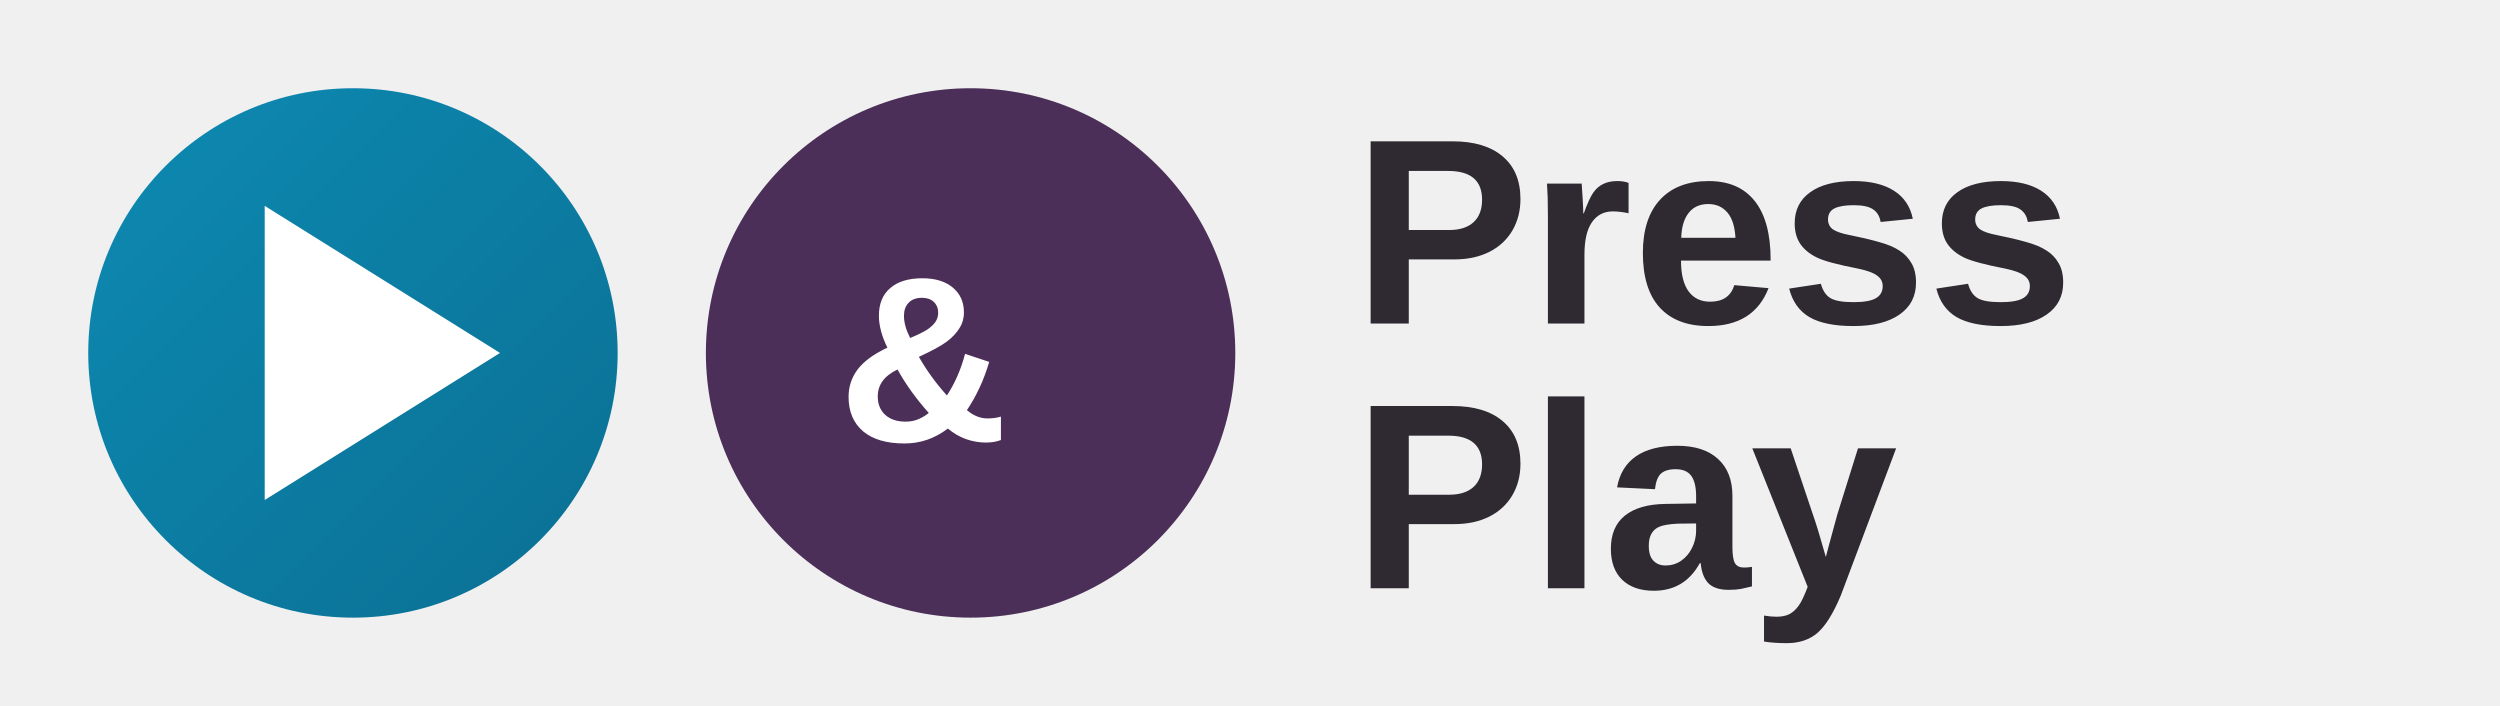
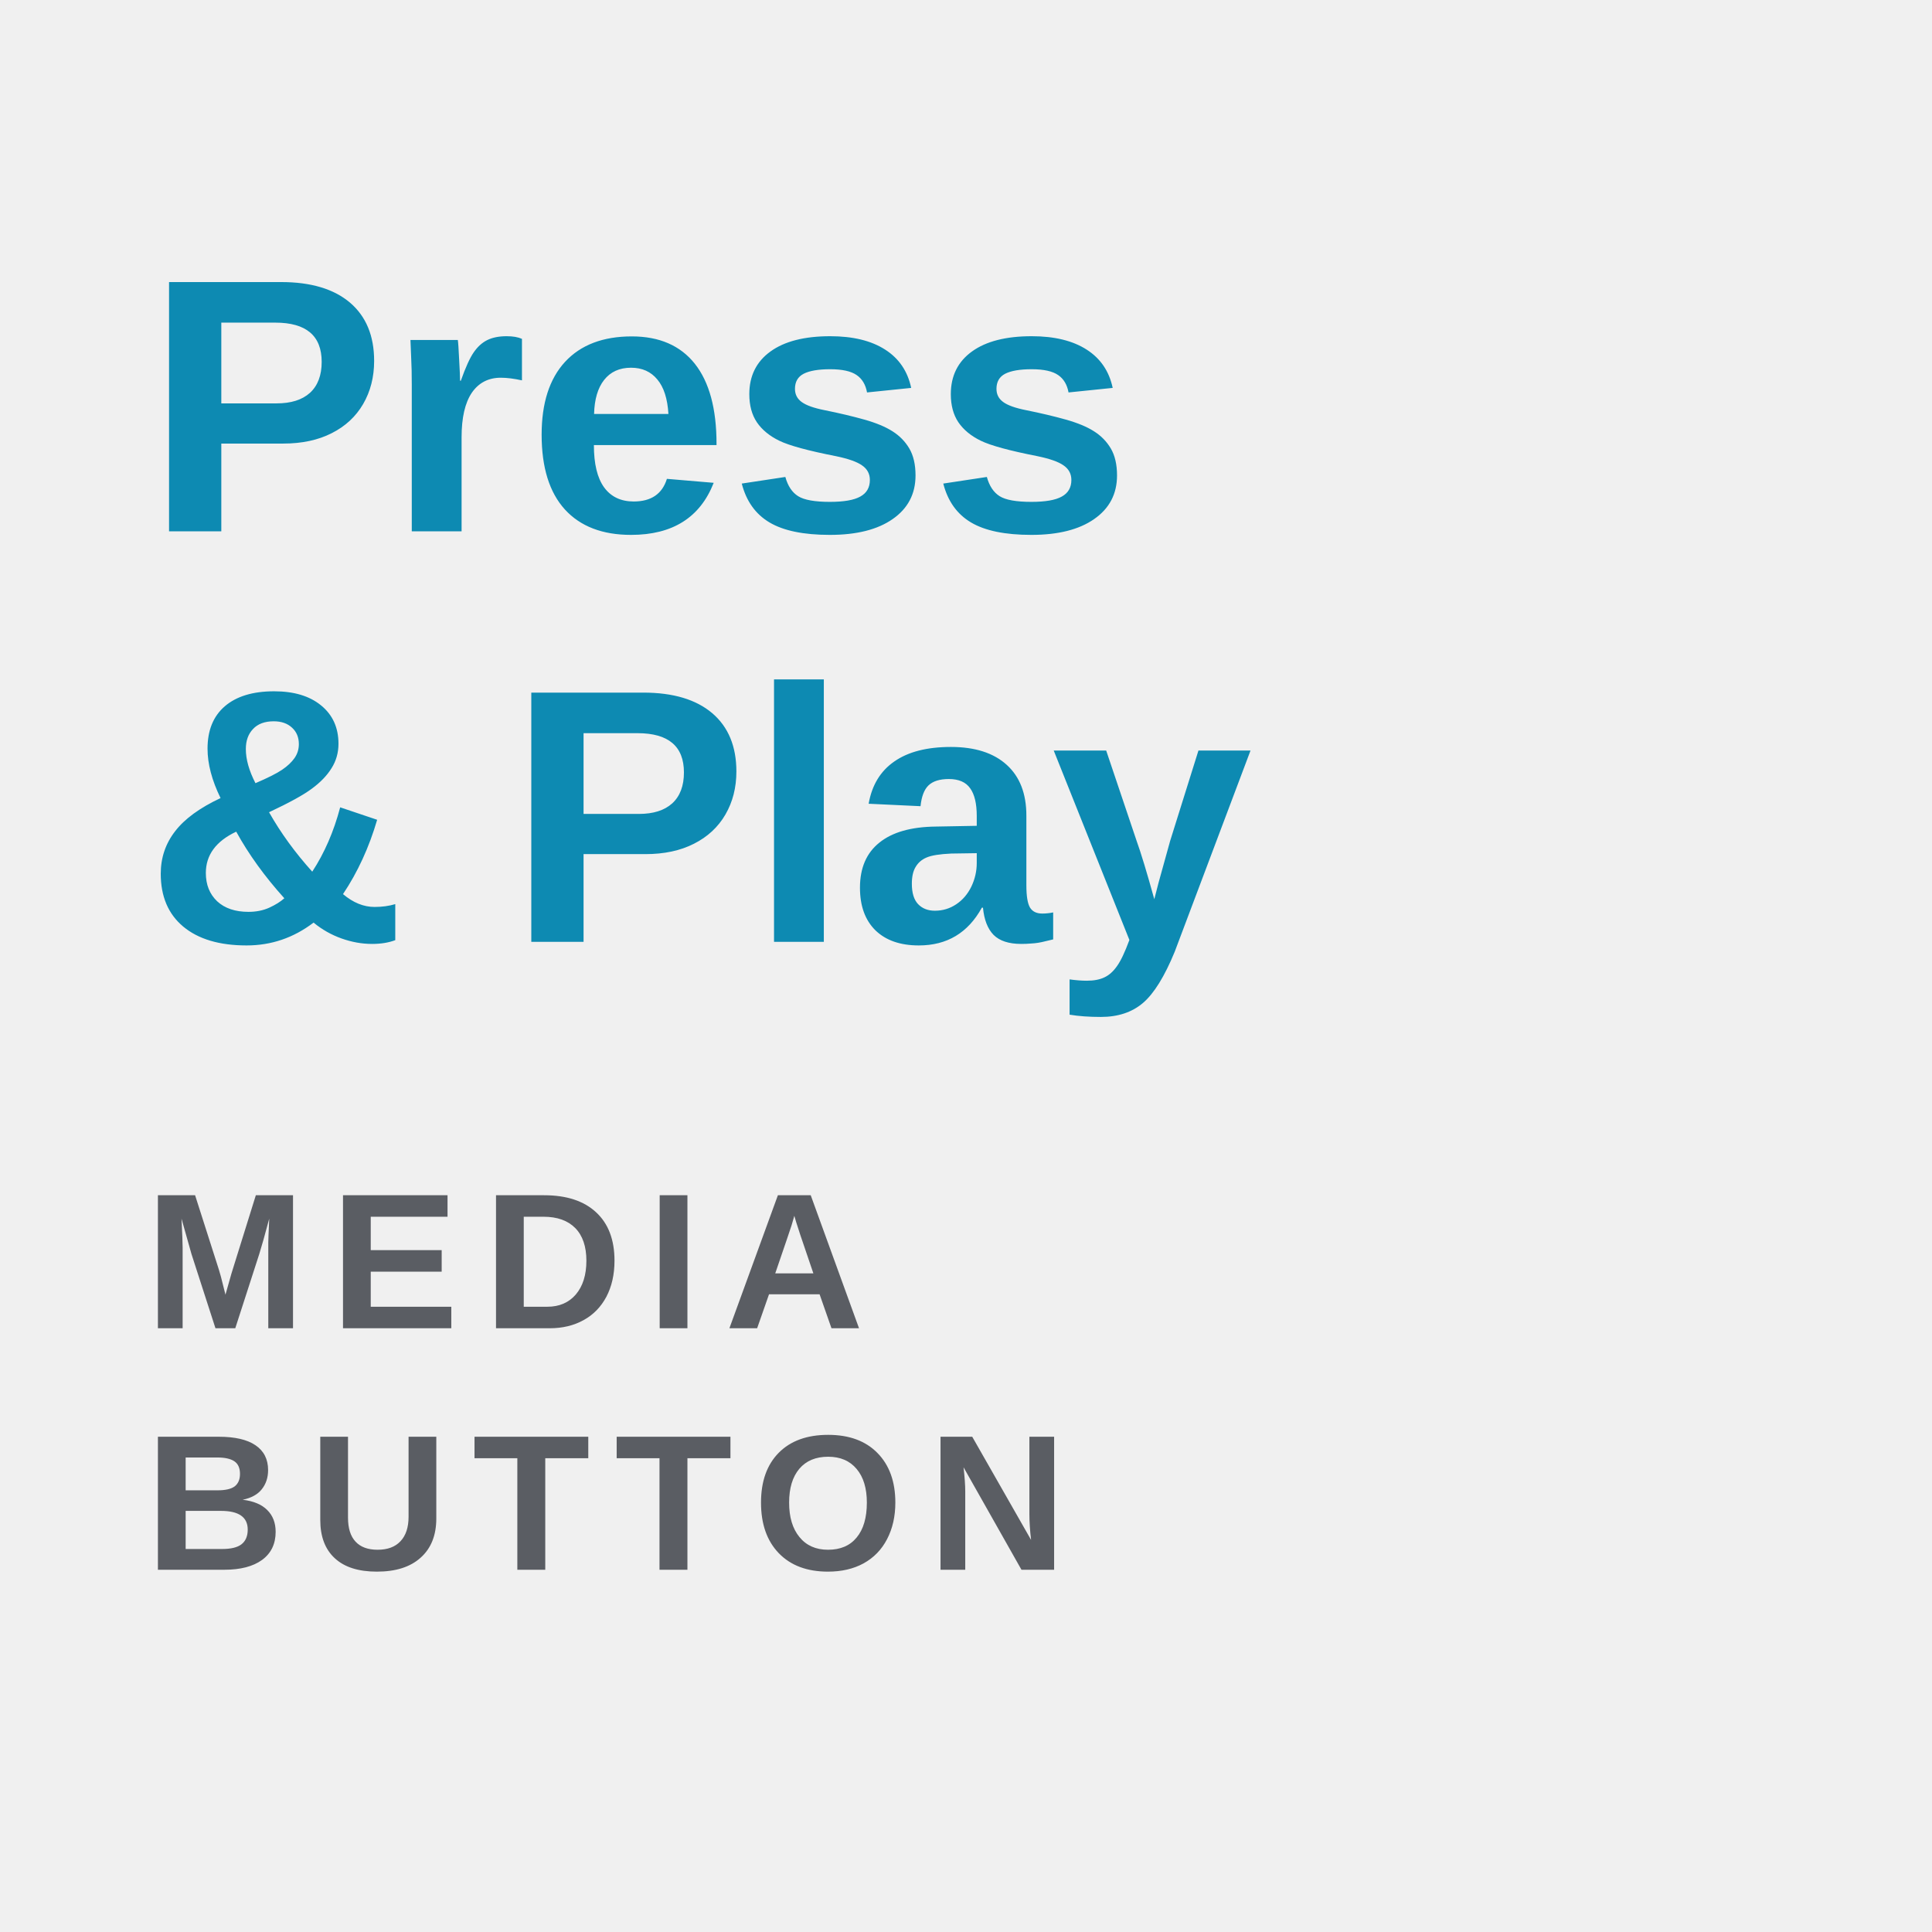
- <svg xmlns="http://www.w3.org/2000/svg" viewBox="0 0 170 48" role="img" aria-labelledby="title desc">
+ <svg xmlns="http://www.w3.org/2000/svg" viewBox="0 0 160 160" role="img" aria-labelledby="title desc">
  <g fill="none" fill-rule="evenodd">
-     <circle cx="24" cy="24" r="18" fill="url(#grad-teal)" />
-     <path fill="#FFFFFF" d="M18 14v20l16-10z" />
-     <circle cx="66" cy="24" r="18" fill="#4B2F58" />
-     <text x="57" y="30" fill="#FFFFFF" font-family="Arial, Helvetica, sans-serif" font-weight="700" font-size="16">&amp;</text>
-     <g fill="#2f2932" font-family="Arial, Helvetica, sans-serif" font-weight="700" font-size="18">
-       <text x="92" y="22">Press</text>
-       <text x="92" y="40">Play</text>
+     <g fill="#0D8AB2" font-family="Arial, Helvetica, sans-serif" font-weight="700" font-size="30">
+       <text x="12" y="44">Press</text>
+       <text x="12" y="78">&amp; Play</text>
+     </g>
+     <g fill="#5A5D63" font-family="Arial, Helvetica, sans-serif" font-weight="600" font-size="16" letter-spacing="2">
+       <text x="12" y="110">MEDIA</text>
+       <text x="12" y="130">BUTTON</text>
    </g>
  </g>
-   <defs>
-     <linearGradient id="grad-teal" x1="0%" y1="0%" x2="100%" y2="100%">
-       <stop offset="0%" stop-color="#0D8AB2" />
-       <stop offset="100%" stop-color="#0B6F93" />
-     </linearGradient>
-   </defs>
</svg>
